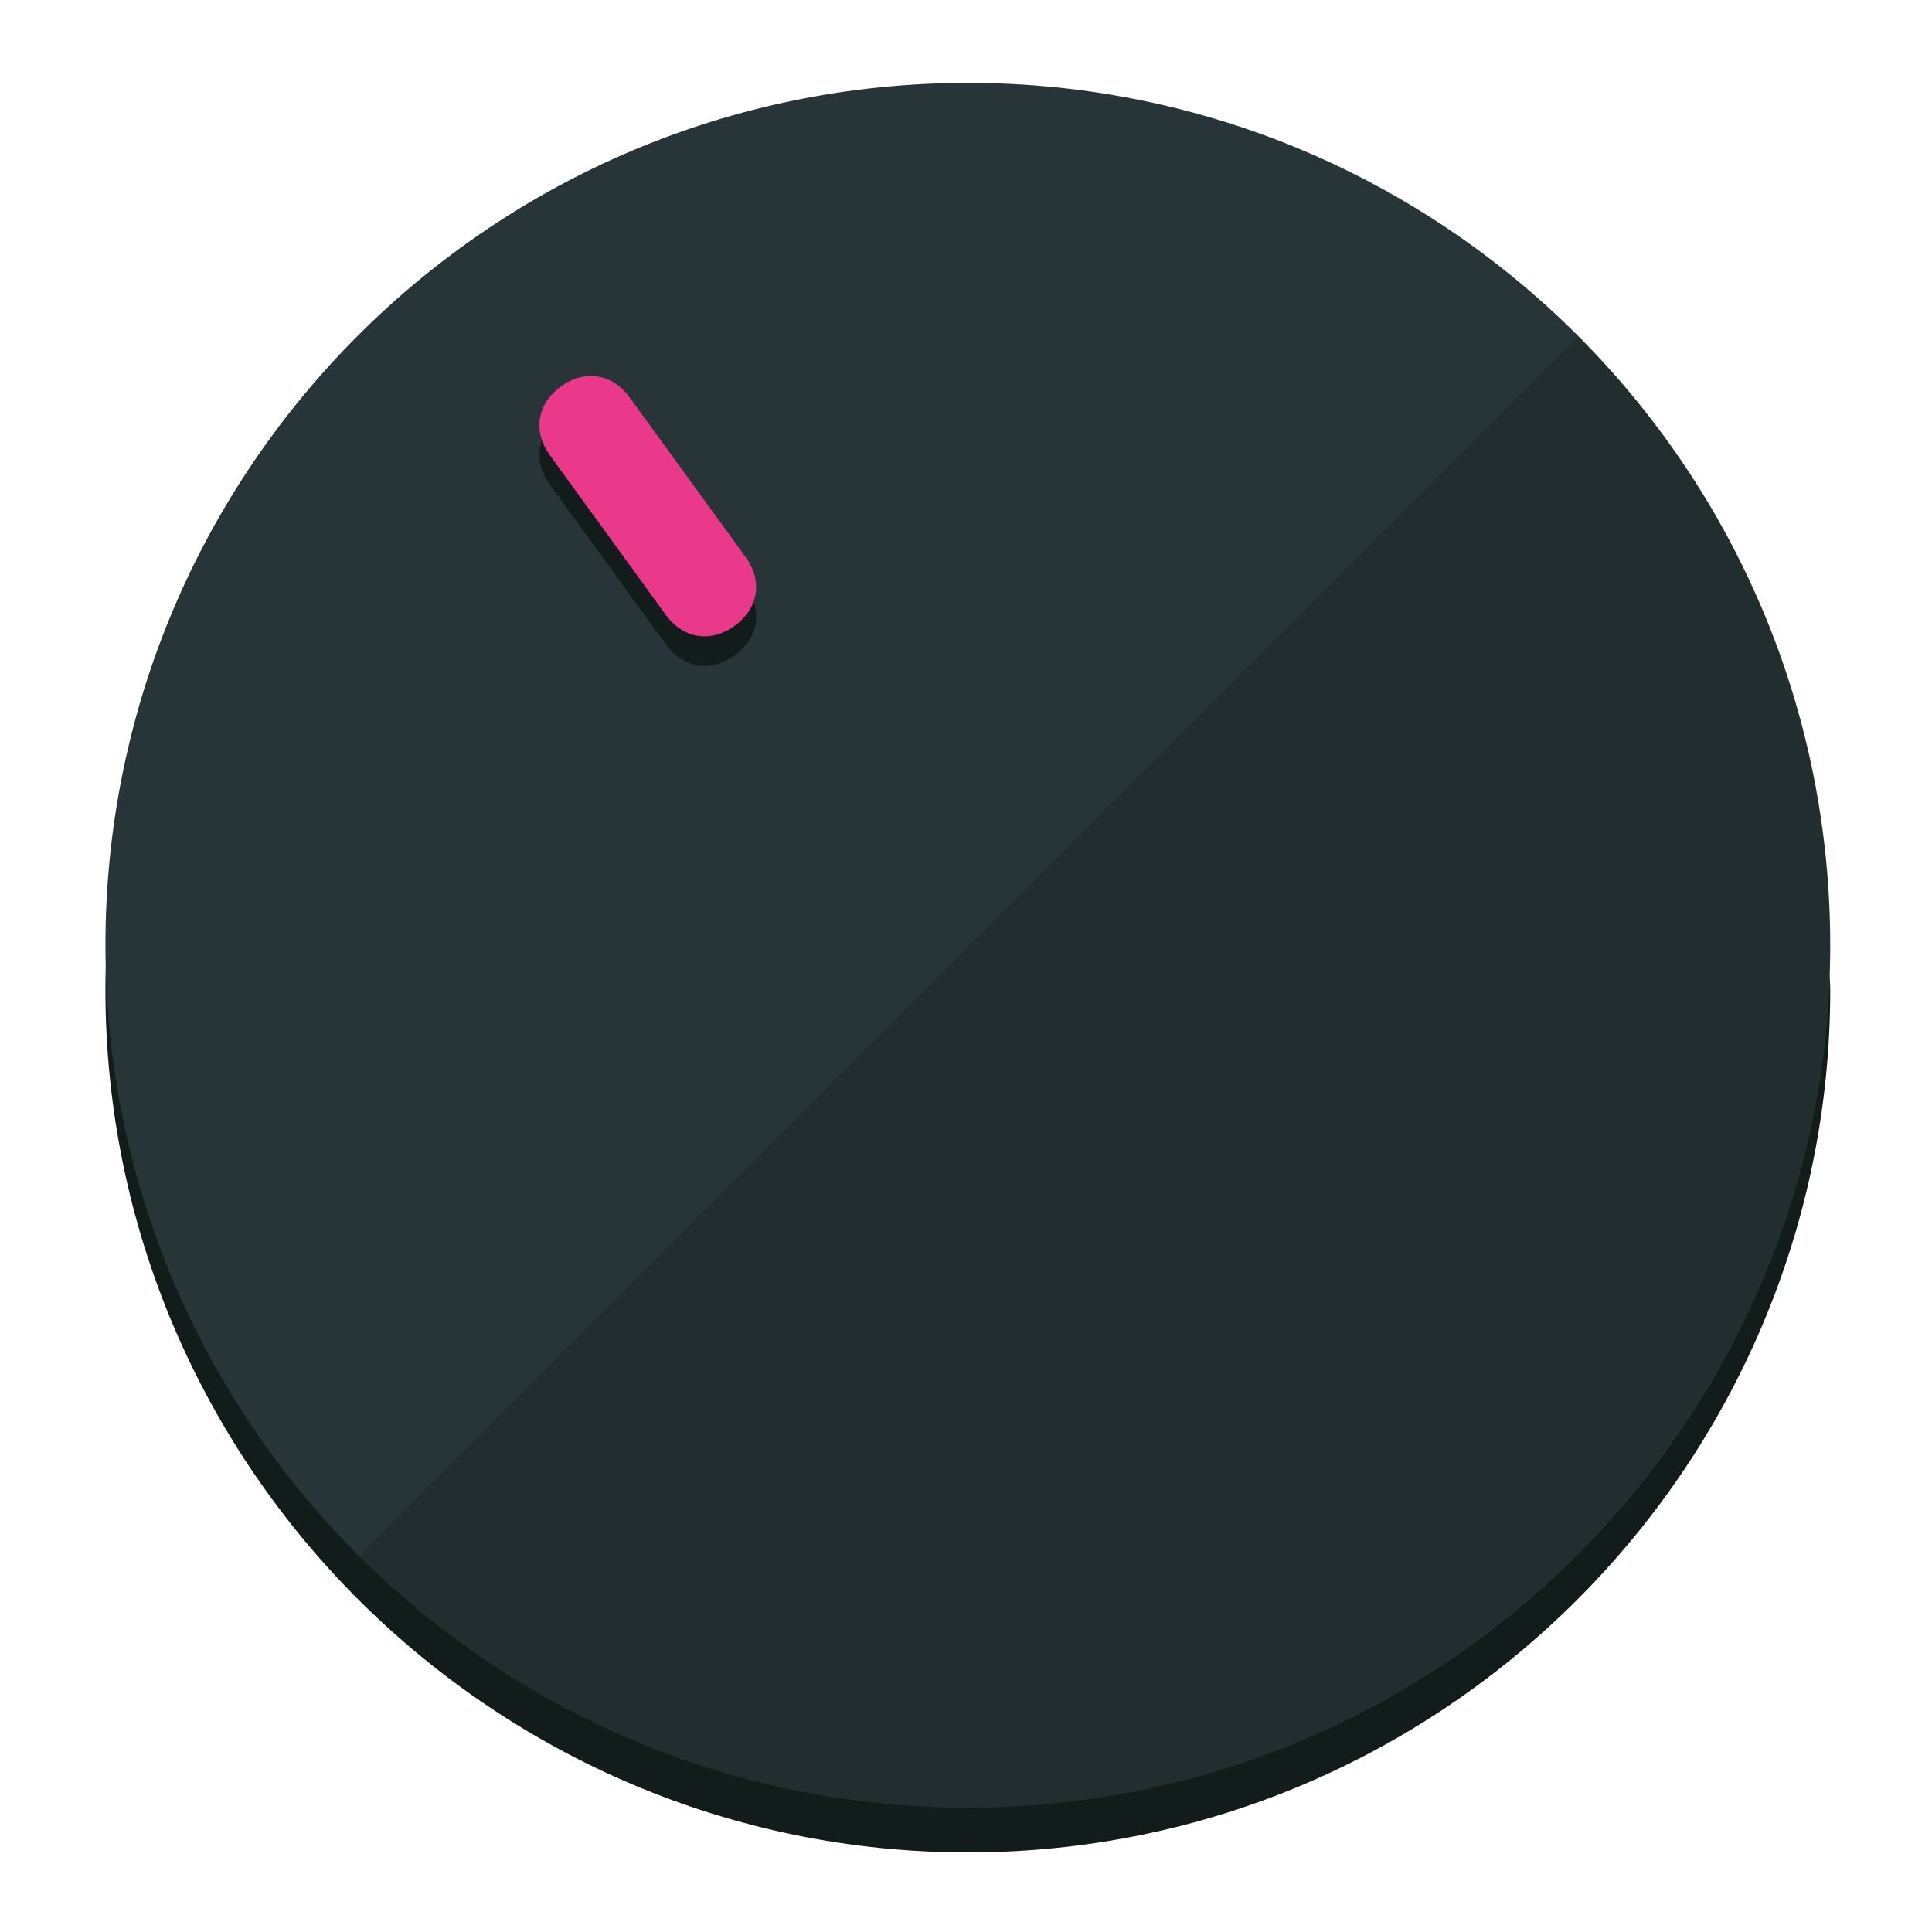
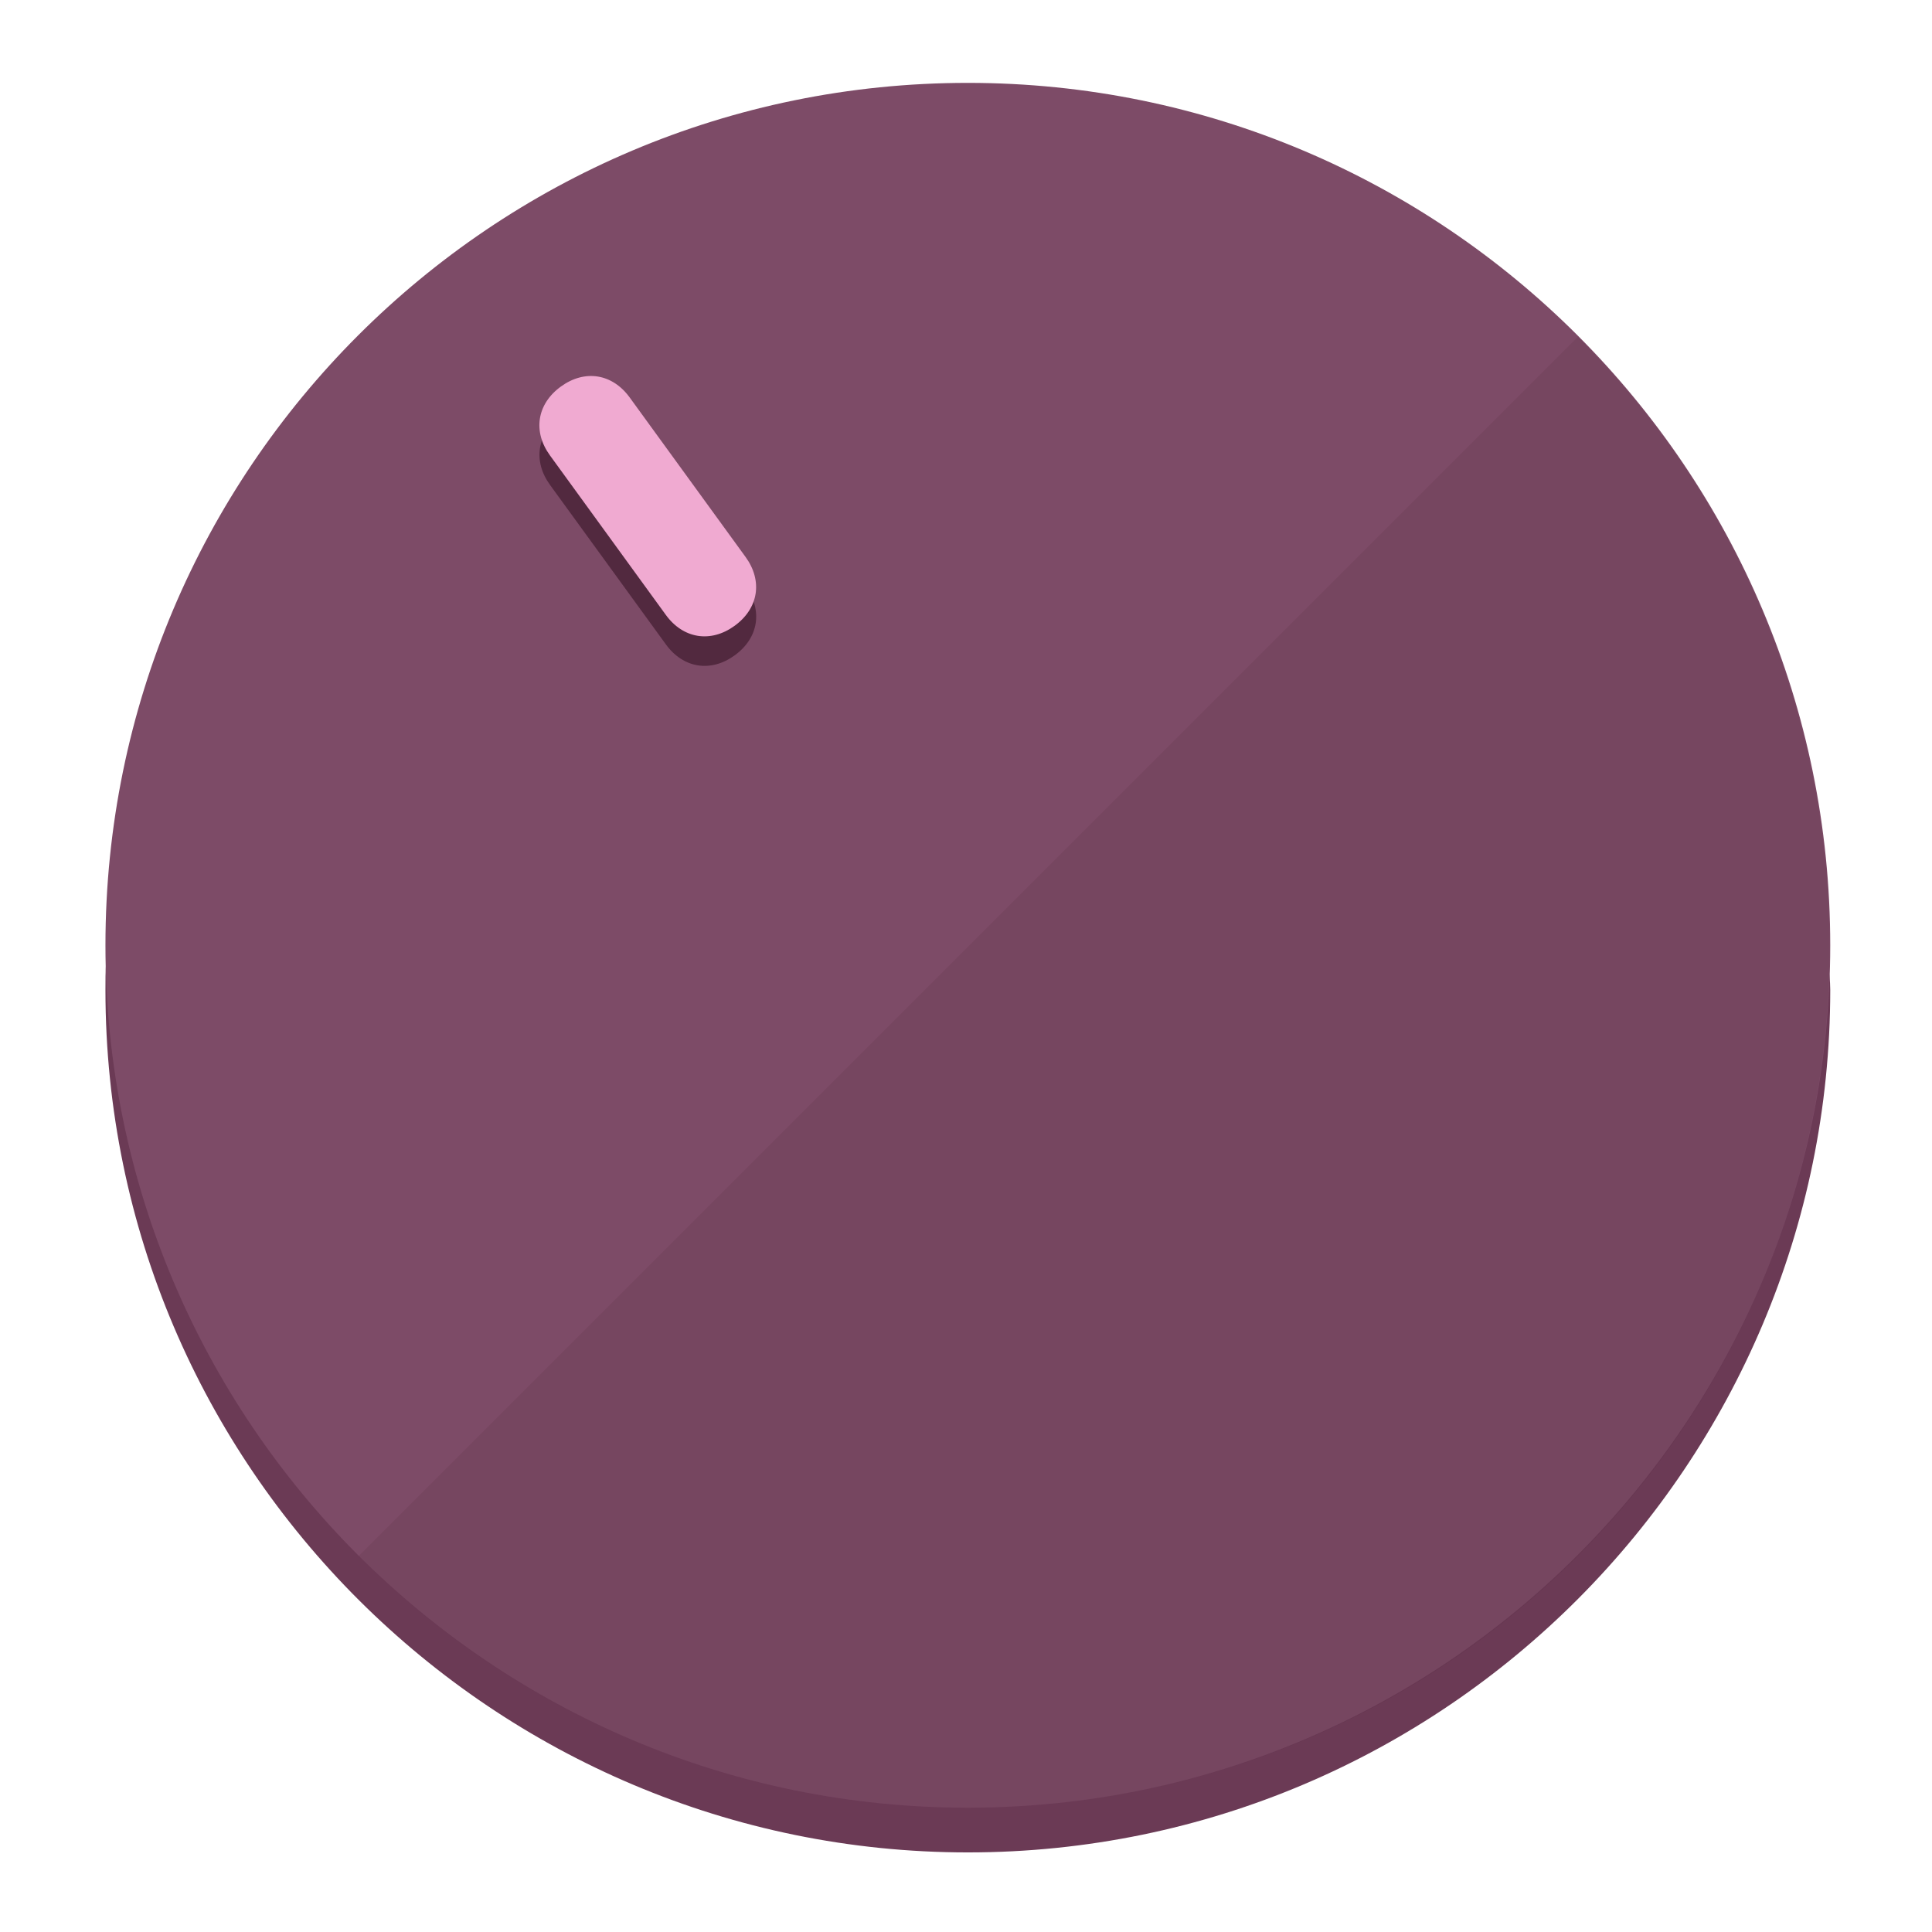
<svg xmlns="http://www.w3.org/2000/svg" height="120px" width="120px" version="1.1" id="Layer_1" viewBox="0 0 496.8 496.8" xml:space="preserve">
  <defs id="defs23" />
  <g id="g3158">
-     <path style="display:inline;fill:#121c1b;fill-opacity:1;stroke-width:1.584" d="m 248.875,445.92 c 116.582,0 212.89,-91.238 220.493,-205.286 0,5.069 1.267,8.87 1.267,13.939 0,121.651 -98.842,221.76 -221.76,221.76 -121.651,0 -221.76,-98.842 -221.76,-221.76 0,-5.069 0,-8.87 1.267,-13.939 7.603,114.048 103.91,205.286 220.493,205.286 z" id="path8" />
-     <circle style="display:inline;fill:#283538;fill-opacity:1;stroke-width:1.584" cx="248.875" cy="243.071" r="221.76" id="circle12" />
-     <path style="display:inline;fill:#000000;fill-opacity:0.154;stroke-width:1.587" d="m 405.744,86.606 c 86.308,86.308 86.308,227.193 0,313.5 -86.308,86.308 -227.193,86.308 -313.5,0" id="path14" />
+     <path style="display:inline;fill:#6B3A55;fill-opacity:1;stroke-width:1.584" d="m 248.875,445.92 c 116.582,0 212.89,-91.238 220.493,-205.286 0,5.069 1.267,8.87 1.267,13.939 0,121.651 -98.842,221.76 -221.76,221.76 -121.651,0 -221.76,-98.842 -221.76,-221.76 0,-5.069 0,-8.87 1.267,-13.939 7.603,114.048 103.91,205.286 220.493,205.286 z" id="path8" />
+     <circle style="display:inline;fill:#7D4B67;fill-opacity:1;stroke-width:1.584" cx="248.875" cy="243.071" r="221.76" id="circle12" />
+     <path style="display:inline;fill:#52293F;fill-opacity:0.154;stroke-width:1.587" d="m 405.744,86.606 c 86.308,86.308 86.308,227.193 0,313.5 -86.308,86.308 -227.193,86.308 -313.5,0" id="path14" />
  </g>
  <g id="g3198">
    <circle style="display:none;fill:#000000;fill-opacity:0;stroke-width:1.584" cx="57.84" cy="343.108" r="221.76" id="circle12-3" transform="rotate(-36)" />
-     <path style="display:inline;fill:#121c1b;fill-opacity:1;stroke-width:1.584" d="m 191.735,150.81 c 4.469,6.151 3.348,13.231 -2.803,17.7 v 0 c -6.151,4.469 -13.231,3.348 -17.7,-2.803 L 141.437,124.699 c -4.469,-6.151 -3.348,-13.231 2.803,-17.7 v 0 c 6.151,-4.469 13.231,-3.348 17.7,2.803 z" id="path3789" />
-     <path style="display:inline;fill:#ea398a;stroke-width:1.584" d="m 191.713,143.214 c 4.469,6.151 3.348,13.231 -2.803,17.7 v 0 c -6.151,4.469 -13.231,3.348 -17.7,-2.803 L 141.416,117.103 c -4.469,-6.151 -3.348,-13.231 2.803,-17.7 v 0 c 6.151,-4.469 13.231,-3.348 17.7,2.803 z" id="path915" />
+     <path style="display:inline;fill:#52293F;fill-opacity:1;stroke-width:1.584" d="m 191.735,150.81 c 4.469,6.151 3.348,13.231 -2.803,17.7 v 0 c -6.151,4.469 -13.231,3.348 -17.7,-2.803 L 141.437,124.699 c -4.469,-6.151 -3.348,-13.231 2.803,-17.7 v 0 c 6.151,-4.469 13.231,-3.348 17.7,2.803 z" id="path3789" />
+     <path style="display:inline;fill:#F0AAD1;stroke-width:1.584" d="m 191.713,143.214 c 4.469,6.151 3.348,13.231 -2.803,17.7 v 0 c -6.151,4.469 -13.231,3.348 -17.7,-2.803 L 141.416,117.103 c -4.469,-6.151 -3.348,-13.231 2.803,-17.7 v 0 c 6.151,-4.469 13.231,-3.348 17.7,2.803 z" id="path915" />
  </g>
</svg>
